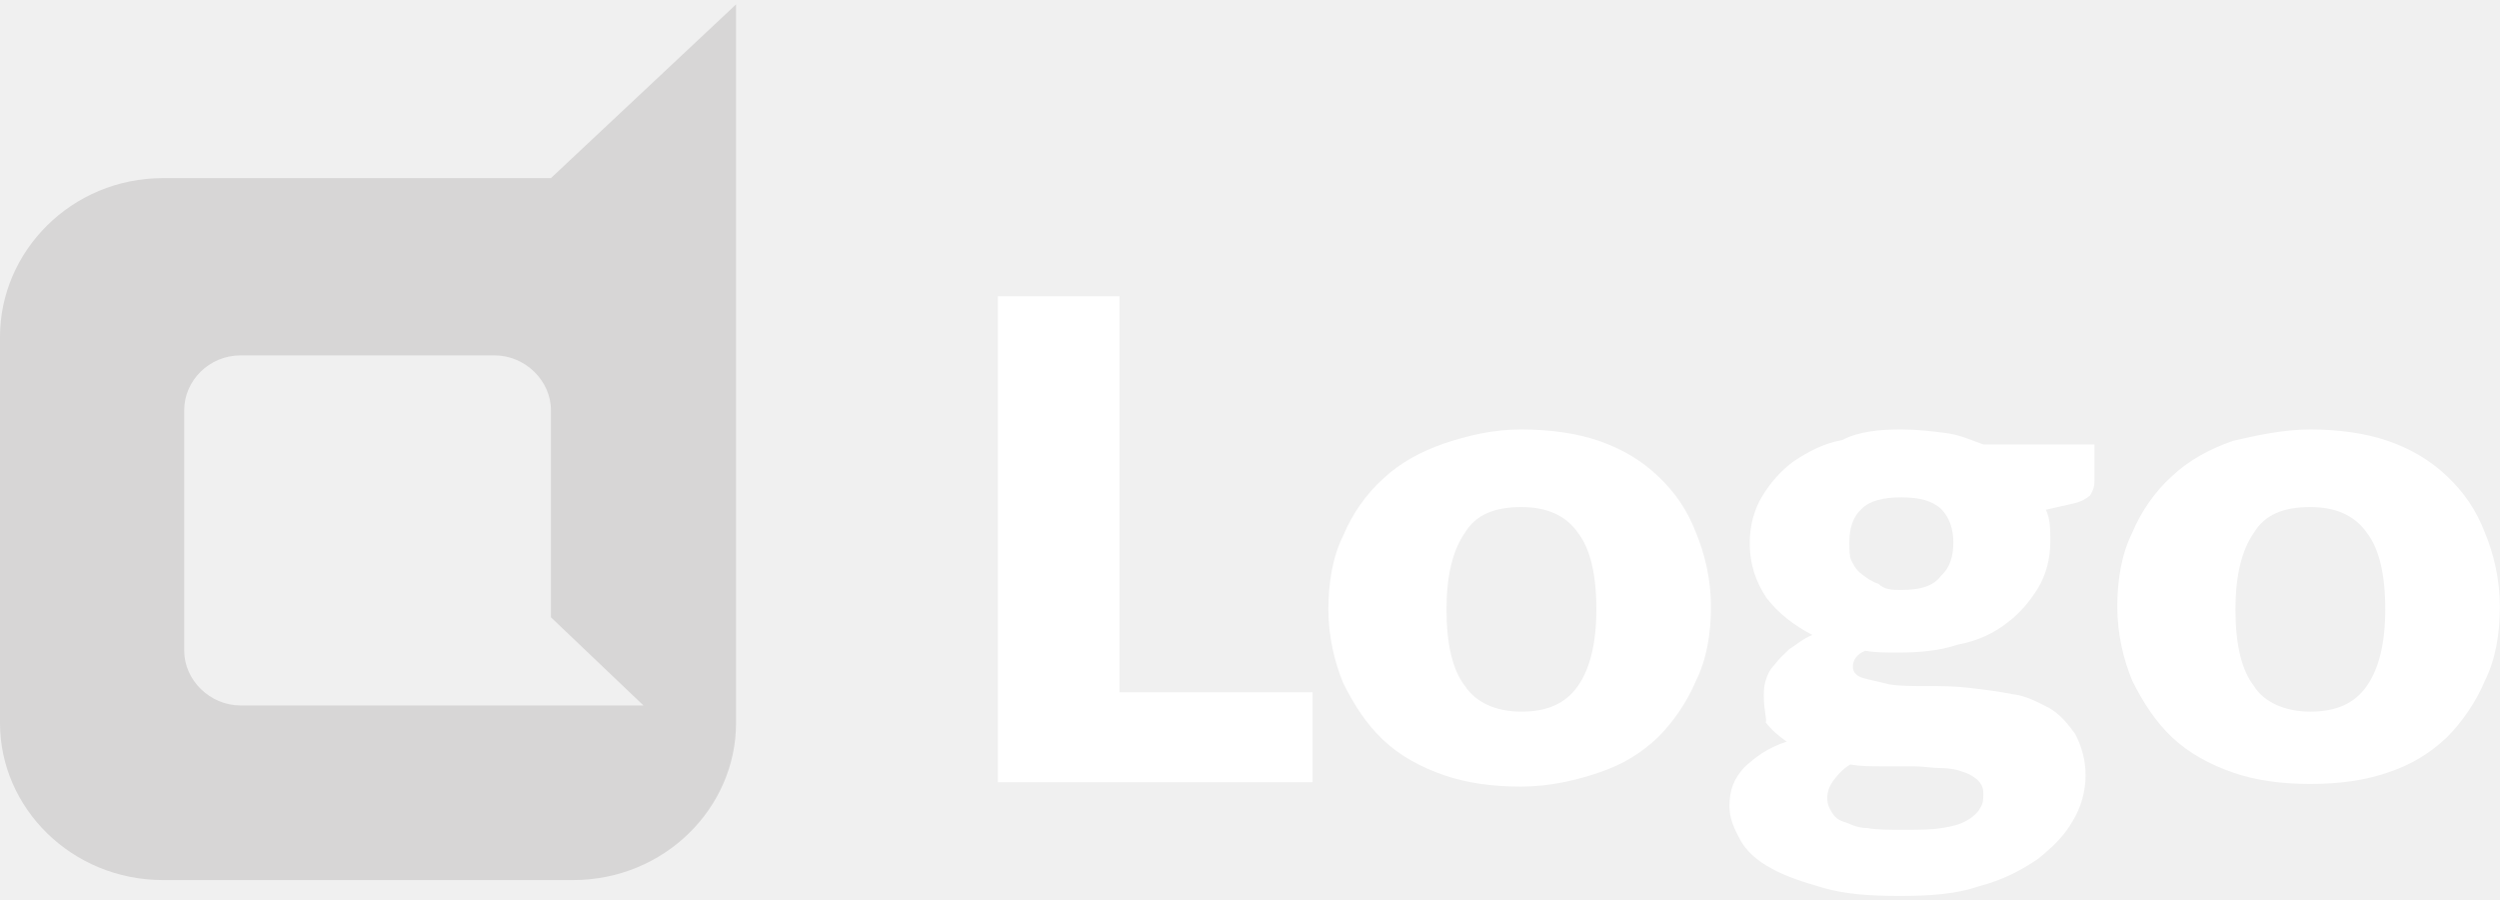
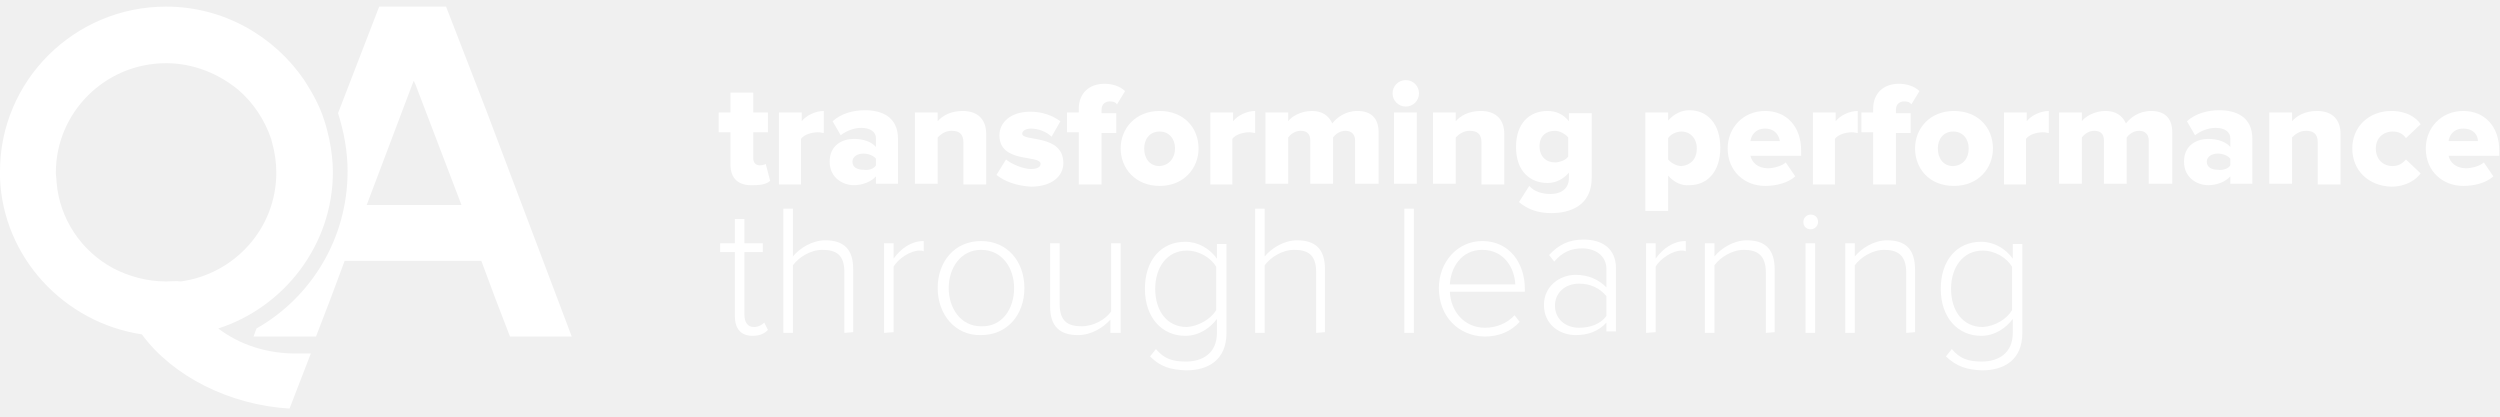
- <svg xmlns="http://www.w3.org/2000/svg" xmlns:xlink="http://www.w3.org/1999/xlink" version="1.1" id="Layer_1" x="0px" y="0px" viewBox="0 0 283.5 102" style="enable-background:new 0 0 283.5 102;" xml:space="preserve">
+ <svg xmlns="http://www.w3.org/2000/svg" version="1.1" id="Layer_1" x="0px" y="0px" viewBox="1739 112.9 340.2 56.7" style="enable-background:new 1739 112.9 340.2 56.7;" xml:space="preserve">
  <style type="text/css">
- 	.st0{clip-path:url(#XMLID_36_);}
- 	.st1{clip-path:url(#XMLID_37_);fill:#FFFFFF;}
- 	.st2{clip-path:url(#SVGID_2_);}
- 	.st3{clip-path:url(#XMLID_38_);fill:#FFFFFF;}
- 	.st4{clip-path:url(#SVGID_4_);}
- 	.st5{clip-path:url(#XMLID_39_);fill:#FFFFFF;}
- 	.st6{clip-path:url(#SVGID_6_);}
- 	.st7{clip-path:url(#XMLID_40_);fill:#FFFFFF;}
- 	.st8{clip-path:url(#SVGID_8_);}
- 	.st9{clip-path:url(#XMLID_41_);fill:#D7D6D6;}
+ 	.st0{fill:#FFFFFF;}
</style>
-   <g id="XMLID_1_">
+   <g>
    <g>
-       <defs>
-         <polygon id="XMLID_19_" points="127,78.5 148.9,78.5 148.9,88.7 113.2,88.7 113.2,33.6 127,33.6    " />
-       </defs>
-       <clipPath id="XMLID_36_">
-         <use xlink:href="#XMLID_19_" style="overflow:visible;" />
-       </clipPath>
-       <g class="st0">
-         <defs>
-           <rect id="XMLID_20_" x="-1902" y="-155" width="2945" height="2666.8" />
-         </defs>
-         <clipPath id="XMLID_37_">
-           <use xlink:href="#XMLID_20_" style="overflow:visible;" />
-         </clipPath>
-         <rect id="XMLID_21_" x="103" y="23.3" class="st1" width="56.1" height="75.6" />
-       </g>
+       <path class="st0" d="M1816.2,157.1l-11-29.1l-2.4-6.2l-3.1-8h-9.1l-5.6,14.5l0,0c0.8,2.5,1.3,5.2,1.3,7.9c0,9.2-5,17.2-12.4,21.4    l-0.4,1.1h8.5l2-5.2l1.9-5.1h18.6l1.9,5.1l2,5.2h8.4L1816.2,157.1z M1788.9,140.8l6.2-16.4l0.2-0.5l0.2,0.4l6.3,16.5H1788.9z" />
+       <path class="st0" d="M1768.7,157.6c9-2.9,15.6-11.4,15.6-21.3c0-1.5-0.2-3-0.5-4.5c-0.2-0.9-0.4-1.7-0.7-2.6    c-0.6-1.9-1.6-3.7-2.7-5.4c-4.1-6-11-10-18.8-10c-12.5,0-22.6,10.1-22.6,22.4c0,0.3,0,0.6,0,0.9c0.4,10.8,8.7,19.7,19.3,21.3    c4.2,5.7,11.9,9.6,20.1,10.1l2.9-7.5c-0.5,0-1.2,0-1.6,0C1775.4,161.1,1771.6,159.8,1768.7,157.6z M1761.6,151.2    c-2.6,0-5.1-0.7-7.2-1.8c-4.3-2.3-7.3-6.7-7.7-11.7c0-0.4-0.1-0.9-0.1-1.3c0-8.2,6.7-14.9,15-14.9c3.7,0,7.1,1.4,9.8,3.6    c2.1,1.8,3.6,4.1,4.5,6.7c0,0.1,0.1,0.3,0.1,0.4c0.4,1.4,0.6,2.8,0.6,4.2c0,7.6-5.7,13.8-13,14.8    C1763,151.1,1762.3,151.2,1761.6,151.2z" />
    </g>
    <g>
-       <defs>
-         <path id="SVGID_1_" d="M172.6,80.7c2.9,0,5-0.9,6.4-2.9c1.4-2,2.1-4.9,2.1-8.7c0-4-0.7-6.9-2.1-8.7c-1.4-2-3.6-2.9-6.4-2.9     c-3.1,0-5.2,0.9-6.4,2.9c-1.4,2-2.1,4.9-2.1,8.7c0,4,0.7,6.9,2.1,8.7C167.4,79.6,169.6,80.7,172.6,80.7z M172.6,48.7     c3.1,0,6.2,0.4,8.8,1.3c2.6,0.9,4.8,2.2,6.7,4c1.9,1.8,3.3,3.8,4.3,6.4c1,2.4,1.7,5.3,1.7,8.4s-0.5,6-1.7,8.4     c-1,2.4-2.6,4.7-4.3,6.4c-1.9,1.8-4,3.1-6.7,4c-2.6,0.9-5.7,1.6-8.8,1.6c-3.3,0-6.2-0.4-8.8-1.3c-2.6-0.9-5-2.2-6.9-4     s-3.3-4-4.5-6.4c-1-2.4-1.7-5.3-1.7-8.4s0.5-6,1.7-8.4c1-2.4,2.6-4.7,4.5-6.4c1.9-1.8,4.3-3.1,6.9-4     C166.5,49.4,169.3,48.7,172.6,48.7z" />
-       </defs>
-       <clipPath id="SVGID_2_">
-         <use xlink:href="#SVGID_1_" style="overflow:visible;" />
-       </clipPath>
-       <g class="st2">
-         <defs>
-           <rect id="XMLID_17_" x="-1902" y="-155" width="2945" height="2666.8" />
-         </defs>
-         <clipPath id="XMLID_38_">
-           <use xlink:href="#XMLID_17_" style="overflow:visible;" />
-         </clipPath>
-         <rect id="XMLID_18_" x="140.5" y="38.5" class="st3" width="63.7" height="61.1" />
-       </g>
-     </g>
-     <g>
-       <defs>
-         <path id="SVGID_3_" d="M215.7,66.9c2.1,0,3.6-0.4,4.5-1.6c1-0.9,1.4-2.2,1.4-3.8c0-1.6-0.5-2.9-1.4-3.8c-1-0.9-2.4-1.3-4.5-1.3     c-2.1,0-3.6,0.4-4.5,1.3c-1,0.9-1.4,2.2-1.4,3.8c0,0.7,0,1.6,0.2,2c0.2,0.4,0.5,1.1,1.2,1.6c0.5,0.4,1.2,0.9,1.9,1.1     C213.8,66.9,214.7,66.9,215.7,66.9z M225,90c0-0.7-0.2-1.1-0.7-1.6c-0.5-0.4-1-0.7-1.7-0.9c-0.5-0.2-1.4-0.4-2.4-0.4     c-1,0-1.9-0.2-3.1-0.2h-3.6c-1.2,0-2.4,0-3.6-0.2c-0.7,0.4-1.4,1.1-1.9,1.8c-0.5,0.7-0.7,1.3-0.7,2c0,0.7,0.2,1.1,0.5,1.6     s0.7,0.9,1.4,1.1c0.7,0.2,1.4,0.7,2.6,0.7c1.2,0.2,2.4,0.2,4,0.2c1.9,0,3.3,0,4.5-0.2s2.1-0.4,2.9-0.9c0.7-0.4,1.2-0.9,1.4-1.3     C225,91.1,225,90.7,225,90z M215.7,48.7c1.7,0,3.6,0.2,5,0.4c1.7,0.2,3.1,0.9,4.3,1.3h12.6v4.2c0,0.7-0.2,1.1-0.5,1.6     c-0.5,0.4-1,0.7-1.9,0.9l-3.1,0.7c0.5,1.1,0.5,2.2,0.5,3.6c0,2-0.5,3.8-1.4,5.3c-1,1.6-2.1,2.9-3.6,4c-1.4,1.1-3.3,2-5.5,2.4     c-2.1,0.7-4.3,0.9-6.7,0.9c-1.4,0-2.6,0-3.8-0.2c-1,0.4-1.4,1.1-1.4,1.8c0,0.7,0.5,1.1,1.2,1.3c0.7,0.2,1.7,0.4,2.9,0.7     c1.2,0.2,2.6,0.2,4.3,0.2c1.7,0,3.1,0,4.8,0.2c1.7,0.2,3.3,0.4,4.8,0.7c1.7,0.2,2.9,0.9,4.3,1.6c1.2,0.7,2.1,1.8,2.9,2.9     c0.7,1.3,1.2,2.9,1.2,4.7s-0.5,3.6-1.4,5.1c-1,1.8-2.4,3.1-4,4.4c-1.9,1.3-4,2.4-6.7,3.1c-2.6,0.9-5.5,1.1-9,1.1     c-3.3,0-6.2-0.2-8.6-0.9c-2.4-0.7-4.3-1.3-5.9-2.2c-1.7-0.9-2.9-2-3.6-3.3c-0.7-1.3-1.2-2.4-1.2-3.8c0-1.8,0.5-3.1,1.7-4.4     c1.2-1.1,2.6-2.2,4.8-2.9c-1-0.7-1.7-1.3-2.4-2.2c0.2-0.2-0.2-1.3-0.2-2.9c0-0.7,0-1.1,0.2-1.8c0.2-0.7,0.5-1.3,1-1.8     c0.5-0.7,1-1.1,1.7-1.8c0.7-0.4,1.4-1.1,2.6-1.6c-2.1-1.1-3.8-2.4-5.2-4.2c-1.2-1.8-1.9-3.8-1.9-6.2c0-2,0.5-3.8,1.4-5.3     s2.1-2.9,3.6-4c1.7-1.1,3.3-2,5.5-2.4C210.9,48.9,213.3,48.7,215.7,48.7z" />
-       </defs>
-       <clipPath id="SVGID_4_">
-         <use xlink:href="#SVGID_3_" style="overflow:visible;" />
-       </clipPath>
-       <g class="st4">
-         <defs>
-           <rect id="XMLID_13_" x="-1902" y="-155" width="2945" height="2666.8" />
-         </defs>
-         <clipPath id="XMLID_39_">
-           <use xlink:href="#XMLID_13_" style="overflow:visible;" />
-         </clipPath>
-         <rect id="XMLID_14_" x="185.7" y="38.5" class="st5" width="62.1" height="73.4" />
-       </g>
-     </g>
-     <g>
-       <defs>
-         <path id="SVGID_5_" d="M262.1,80.7c2.9,0,5-0.9,6.4-2.9c1.4-2,2.1-4.9,2.1-8.7c0-4-0.7-6.9-2.1-8.7c-1.4-2-3.6-2.9-6.4-2.9     c-3.1,0-5.2,0.9-6.4,2.9c-1.4,2-2.1,4.9-2.1,8.7c0,4,0.7,6.9,2.1,8.7C256.8,79.6,259.2,80.7,262.1,80.7z M262.1,48.7     c3.1,0,6.2,0.4,8.8,1.3c2.6,0.9,4.8,2.2,6.7,4c1.9,1.8,3.3,3.8,4.3,6.4c1,2.4,1.7,5.3,1.7,8.4s-0.5,6-1.7,8.4     c-1,2.4-2.6,4.7-4.3,6.4c-1.9,1.8-4,3.1-6.7,4c-2.6,0.9-5.5,1.3-8.8,1.3s-6.2-0.4-8.8-1.3c-2.6-0.9-5-2.2-6.9-4     c-1.9-1.8-3.3-4-4.5-6.4c-1-2.4-1.7-5.3-1.7-8.4s0.5-6,1.7-8.4c1-2.4,2.6-4.7,4.5-6.4c1.9-1.8,4.3-3.1,6.9-4     C255.9,49.4,259,48.7,262.1,48.7z" />
-       </defs>
-       <clipPath id="SVGID_6_">
-         <use xlink:href="#SVGID_5_" style="overflow:visible;" />
-       </clipPath>
-       <g class="st6">
-         <defs>
-           <rect id="XMLID_8_" x="-1902" y="-155" width="2945" height="2666.8" />
-         </defs>
-         <clipPath id="XMLID_40_">
-           <use xlink:href="#XMLID_8_" style="overflow:visible;" />
-         </clipPath>
-         <rect id="XMLID_9_" x="230" y="38.5" class="st7" width="63.7" height="60.9" />
-       </g>
-     </g>
-     <g>
-       <defs>
-         <path id="SVGID_7_" d="M62.5,70V46.5c0-3.3-2.9-6.2-6.4-6.2H27.3c-3.6,0-6.4,2.9-6.4,6.2v27.3c0,3.3,2.9,6.2,6.4,6.2H73L62.5,70z      M18.5,20.2h44L83.5,0.5V82c0,9.6-8.1,17.8-18.5,17.8H18.5C8.1,99.8,0,91.6,0,82V38.2C0,28.5,8.1,20.2,18.5,20.2z" />
-       </defs>
-       <clipPath id="SVGID_8_">
-         <use xlink:href="#SVGID_7_" style="overflow:visible;" />
-       </clipPath>
-       <g class="st8">
-         <defs>
-           <rect id="XMLID_4_" x="-1902" y="-155" width="2945" height="2666.8" />
-         </defs>
-         <clipPath id="XMLID_41_">
-           <use xlink:href="#XMLID_4_" style="overflow:visible;" />
-         </clipPath>
-         <rect id="XMLID_5_" x="-10.2" y="-9.8" class="st9" width="103.9" height="119.8" />
-       </g>
+       <path class="st0" d="M1838.4,135.3v-4.4h-1.6v-2.7h1.6v-2.7h3.1v2.7h2v2.7h-2v3.5c0,0.6,0.3,1,0.9,1c0.3,0,0.7-0.1,0.8-0.2    l0.6,2.3c-0.4,0.4-1.1,0.6-2.3,0.6C1839.5,138.2,1838.4,137.2,1838.4,135.3z" />
+       <path class="st0" d="M1845,137.9v-9.7h3.1v1.2c0.6-0.8,1.9-1.4,3-1.4v3c-0.2,0-0.4-0.1-0.8-0.1c-0.8,0-1.9,0.3-2.3,0.9v6.2H1845z" />
+       <path class="st0" d="M1858.2,137.9v-1c-0.6,0.7-1.8,1.2-3,1.2c-1.5,0-3.3-1-3.3-3.2c0-2.3,1.8-3.1,3.3-3.1c1.3,0,2.4,0.4,3,1.1    v-1.2c0-0.8-0.7-1.4-2-1.4c-1,0-2,0.4-2.8,1l-1.1-1.9c1.2-1.1,2.9-1.5,4.4-1.5c2.3,0,4.5,0.9,4.5,3.9v6.1H1858.2L1858.2,137.9z     M1858.2,135.4v-0.9c-0.3-0.4-1-0.7-1.7-0.7c-0.8,0-1.5,0.4-1.5,1.1c0,0.8,0.7,1.1,1.5,1.1    C1857.2,136.1,1857.9,135.9,1858.2,135.4z" />
+       <path class="st0" d="M1870.1,137.9v-5.6c0-1.2-0.6-1.6-1.6-1.6c-0.9,0-1.5,0.5-1.9,0.9v6.3h-3.1v-9.7h3.1v1.2    c0.6-0.7,1.7-1.4,3.4-1.4c2.2,0,3.2,1.3,3.2,3.1v6.9H1870.1z" />
+       <path class="st0" d="M1874.6,136.7l1.3-2.1c0.7,0.6,2.3,1.3,3.4,1.3c0.9,0,1.3-0.3,1.3-0.7c0-1.3-5.6,0-5.6-3.9    c0-1.7,1.5-3.2,4.2-3.2c1.6,0,3,0.5,4.1,1.3l-1.2,2.1c-0.6-0.6-1.7-1.1-2.8-1.1c-0.7,0-1.2,0.3-1.2,0.7c0,1.1,5.6,0,5.6,4    c0,1.8-1.6,3.2-4.4,3.2C1877.4,138.2,1875.7,137.6,1874.6,136.7z" />
+       <path class="st0" d="M1885.8,137.9v-7h-1.6v-2.7h1.6v-0.5c0-2.1,1.4-3.4,3.5-3.4c1,0,2.1,0.3,2.8,1l-1.1,1.8    c-0.2-0.3-0.5-0.4-1-0.4c-0.6,0-1.1,0.4-1.1,1.1v0.5h2v2.7h-2v7H1885.8z" />
+       <path class="st0" d="M1891.5,133.1c0-2.7,2-5.1,5.3-5.1c3.3,0,5.3,2.3,5.3,5.1c0,2.7-2,5.1-5.3,5.1    C1893.5,138.2,1891.5,135.8,1891.5,133.1z M1898.9,133.1c0-1.3-0.8-2.3-2.1-2.3c-1.4,0-2.1,1.1-2.1,2.3c0,1.3,0.7,2.4,2.1,2.4    C1898.1,135.4,1898.9,134.4,1898.9,133.1z" />
+       <path class="st0" d="M1903.7,137.9v-9.7h3.1v1.2c0.6-0.8,1.9-1.4,3-1.4v3c-0.2,0-0.4-0.1-0.8-0.1c-0.8,0-1.9,0.3-2.3,0.9v6.2    H1903.7z" />
+       <path class="st0" d="M1923.4,137.9V132c0-0.7-0.4-1.3-1.3-1.3c-0.8,0-1.4,0.5-1.7,0.9v6.3h-3.1V132c0-0.7-0.3-1.3-1.3-1.3    c-0.8,0-1.4,0.5-1.7,0.9v6.3h-3.1v-9.7h3.1v1.2c0.4-0.6,1.7-1.4,3.2-1.4c1.4,0,2.3,0.6,2.8,1.7c0.6-0.8,1.8-1.7,3.4-1.7    c1.8,0,2.9,0.9,2.9,2.9v7H1923.4z" />
+       <path class="st0" d="M1928.5,125.6c0-1,0.8-1.8,1.8-1.8c1,0,1.8,0.8,1.8,1.8s-0.8,1.8-1.8,1.8    C1929.3,127.4,1928.5,126.6,1928.5,125.6z M1928.7,137.9v-9.7h3.1v9.7H1928.7z" />
+       <path class="st0" d="M1940.6,137.9v-5.6c0-1.2-0.6-1.6-1.6-1.6c-0.9,0-1.5,0.5-1.9,0.9v6.3h-3.1v-9.7h3.1v1.2    c0.6-0.7,1.7-1.4,3.4-1.4c2.2,0,3.2,1.3,3.2,3.1v6.9H1940.6z" />
+       <path class="st0" d="M1945.7,140.4l1.4-2.2c0.7,0.8,1.8,1.1,2.9,1.1c1,0,2.5-0.4,2.5-2.2v-0.7c-0.8,0.9-1.8,1.4-2.9,1.4    c-2.4,0-4.3-1.6-4.3-4.9c0-3.2,1.8-4.9,4.3-4.9c1.1,0,2.1,0.4,2.9,1.4v-1.1h3.1v8.8c0,3.9-3.1,4.8-5.5,4.8    C1948.3,141.9,1946.9,141.4,1945.7,140.4z M1952.4,134.2v-2.6c-0.4-0.5-1.2-0.9-1.8-0.9c-1.2,0-2.1,0.7-2.1,2.1    c0,1.4,0.9,2.2,2.1,2.2C1951.2,135,1952.1,134.7,1952.4,134.2z" />
+       <path class="st0" d="M1966,136.8v4.8h-3.1v-13.4h3.1v1.1c0.8-0.9,1.8-1.4,2.9-1.4c2.4,0,4.2,1.8,4.2,5.1c0,3.3-1.8,5.1-4.2,5.1    C1967.8,138.2,1966.8,137.7,1966,136.8z M1969.9,133.1c0-1.4-0.9-2.3-2.1-2.3c-0.7,0-1.5,0.4-1.8,0.9v2.9c0.4,0.5,1.2,0.9,1.8,0.9    C1969,135.4,1969.9,134.6,1969.9,133.1z" />
+       <path class="st0" d="M1974.1,133.1c0-2.8,2.1-5.1,5.1-5.1c2.9,0,4.9,2.1,4.9,5.4v0.7h-6.9c0.2,0.9,1,1.7,2.4,1.7    c0.7,0,1.9-0.3,2.4-0.8l1.3,1.9c-1,0.9-2.6,1.3-4.1,1.3C1976.4,138.2,1974.1,136.2,1974.1,133.1z M1979.2,130.4    c-1.4,0-1.9,1-2,1.7h4C1981.1,131.4,1980.6,130.4,1979.2,130.4z" />
+       <path class="st0" d="M1985.7,137.9v-9.7h3.1v1.2c0.6-0.8,1.9-1.4,3-1.4v3c-0.2,0-0.4-0.1-0.8-0.1c-0.8,0-1.9,0.3-2.3,0.9v6.2    H1985.7z" />
+       <path class="st0" d="M1993.9,137.9v-7h-1.6v-2.7h1.6v-0.5c0-2.1,1.4-3.4,3.5-3.4c1,0,2.1,0.3,2.8,1l-1.1,1.8    c-0.2-0.3-0.5-0.4-1-0.4c-0.6,0-1.1,0.4-1.1,1.1v0.5h2v2.7h-2v7H1993.9z" />
+       <path class="st0" d="M1999.6,133.1c0-2.7,2-5.1,5.3-5.1c3.3,0,5.3,2.3,5.3,5.1c0,2.7-2,5.1-5.3,5.1    C2001.5,138.2,1999.6,135.8,1999.6,133.1z M2006.9,133.1c0-1.3-0.8-2.3-2.1-2.3c-1.4,0-2.1,1.1-2.1,2.3c0,1.3,0.7,2.4,2.1,2.4    C2006.2,135.4,2006.9,134.4,2006.9,133.1z" />
+       <path class="st0" d="M2011.7,137.9v-9.7h3.1v1.2c0.6-0.8,1.9-1.4,3-1.4v3c-0.2,0-0.4-0.1-0.8-0.1c-0.8,0-1.9,0.3-2.3,0.9v6.2    H2011.7z" />
+       <path class="st0" d="M2031.4,137.9V132c0-0.7-0.4-1.3-1.3-1.3c-0.8,0-1.4,0.5-1.7,0.9v6.3h-3.1V132c0-0.7-0.3-1.3-1.3-1.3    c-0.8,0-1.4,0.5-1.7,0.9v6.3h-3.1v-9.7h3.1v1.2c0.4-0.6,1.7-1.4,3.2-1.4c1.4,0,2.3,0.6,2.8,1.7c0.6-0.8,1.8-1.7,3.4-1.7    c1.8,0,2.9,0.9,2.9,2.9v7H2031.4z" />
+       <path class="st0" d="M2042.5,137.9v-1c-0.6,0.7-1.8,1.2-3,1.2c-1.5,0-3.3-1-3.3-3.2c0-2.3,1.8-3.1,3.3-3.1c1.3,0,2.4,0.4,3,1.1    v-1.2c0-0.8-0.7-1.4-2-1.4c-1,0-2,0.4-2.8,1l-1.1-1.9c1.2-1.1,2.9-1.5,4.4-1.5c2.3,0,4.5,0.9,4.5,3.9v6.1H2042.5L2042.5,137.9z     M2042.5,135.4v-0.9c-0.3-0.4-1-0.7-1.7-0.7c-0.8,0-1.5,0.4-1.5,1.1c0,0.8,0.7,1.1,1.5,1.1    C2041.4,136.1,2042.2,135.9,2042.5,135.4z" />
+       <path class="st0" d="M2054.4,137.9v-5.6c0-1.2-0.6-1.6-1.6-1.6c-0.9,0-1.5,0.5-1.9,0.9v6.3h-3.1v-9.7h3.1v1.2    c0.6-0.7,1.7-1.4,3.4-1.4c2.2,0,3.2,1.3,3.2,3.1v6.9H2054.4z" />
+       <path class="st0" d="M2059.1,133.1c0-3,2.3-5.1,5.3-5.1c2.1,0,3.4,0.9,4,1.8l-2,1.9c-0.4-0.6-1-0.9-1.8-0.9    c-1.3,0-2.3,0.9-2.3,2.3c0,1.5,1,2.4,2.3,2.4c0.8,0,1.4-0.4,1.8-0.9l2,1.9c-0.6,0.8-1.9,1.8-4,1.8    C2061.3,138.2,2059.1,136.1,2059.1,133.1z" />
+       <path class="st0" d="M2069.1,133.1c0-2.8,2.1-5.1,5.1-5.1c2.9,0,4.9,2.1,4.9,5.4v0.7h-6.9c0.2,0.9,1,1.7,2.4,1.7    c0.7,0,1.9-0.3,2.4-0.8l1.3,1.9c-1,0.9-2.6,1.3-4.1,1.3C2071.4,138.2,2069.1,136.2,2069.1,133.1z M2074.2,130.4    c-1.4,0-1.9,1-2,1.7h4C2076.2,131.4,2075.7,130.4,2074.2,130.4z" />
+       <path class="st0" d="M1839,155.9v-8.7h-2V146h2v-3.3h1.3v3.3h2.5v1.2h-2.5v8.5c0,1,0.4,1.7,1.3,1.7c0.6,0,1.1-0.3,1.4-0.6l0.5,1    c-0.5,0.5-1.1,0.8-2.1,0.8C1839.8,158.6,1839,157.6,1839,155.9z" />
+       <path class="st0" d="M1853.9,158.2v-8.3c0-2.4-1.2-3-3-3c-1.6,0-3.2,1-4,2.1v9.2h-1.3v-16.9h1.3v6.5c0.9-1.1,2.6-2.2,4.4-2.2    c2.5,0,3.8,1.2,3.8,3.9v8.6L1853.9,158.2L1853.9,158.2z" />
+       <path class="st0" d="M1859.3,158.2V146h1.3v2.1c1-1.4,2.4-2.4,4.1-2.4v1.4c-0.2-0.1-0.4-0.1-0.6-0.1c-1.2,0-2.9,1.1-3.5,2.2v8.9    L1859.3,158.2L1859.3,158.2L1859.3,158.2z" />
+       <path class="st0" d="M1866.6,152.1c0-3.6,2.3-6.4,5.9-6.4c3.6,0,5.9,2.8,5.9,6.4c0,3.6-2.3,6.4-5.9,6.4    C1869,158.6,1866.6,155.7,1866.6,152.1z M1877,152.1c0-2.7-1.6-5.2-4.5-5.2c-2.8,0-4.4,2.5-4.4,5.2c0,2.7,1.6,5.2,4.4,5.2    C1875.4,157.4,1877,154.9,1877,152.1z" />
+       <path class="st0" d="M1890.1,158.2v-1.8c-1,1.1-2.6,2.1-4.4,2.1c-2.5,0-3.8-1.2-3.8-3.9V146h1.3v8.3c0,2.4,1.2,3,3,3    c1.6,0,3.2-0.9,4-2V146h1.3v12.2L1890.1,158.2L1890.1,158.2z" />
+       <path class="st0" d="M1895.5,161.4l0.8-1c1.1,1.3,2.2,1.7,4.1,1.7c2.2,0,4.2-1.1,4.2-3.9v-1.9c-0.9,1.2-2.4,2.3-4.3,2.3    c-3.2,0-5.5-2.5-5.5-6.4c0-3.9,2.2-6.4,5.5-6.4c1.7,0,3.3,0.9,4.3,2.3v-2h1.3v12.1c0,3.7-2.5,5.1-5.5,5.1    C1898.2,163.2,1896.9,162.8,1895.5,161.4z M1904.5,155.1v-5.9c-0.7-1.2-2.3-2.2-4-2.2c-2.7,0-4.3,2.3-4.3,5.2c0,3,1.6,5.2,4.3,5.2    C1902.1,157.3,1903.8,156.3,1904.5,155.1z" />
+       <path class="st0" d="M1918.1,158.2v-8.3c0-2.4-1.2-3-3-3c-1.6,0-3.2,1-4,2.1v9.2h-1.3v-16.9h1.3v6.5c0.9-1.1,2.6-2.2,4.4-2.2    c2.5,0,3.8,1.2,3.8,3.9v8.6L1918.1,158.2L1918.1,158.2z" />
+       <path class="st0" d="M1930.1,158.2v-16.9h1.3v16.9H1930.1z" />
+       <path class="st0" d="M1934.8,152.1c0-3.5,2.5-6.4,5.9-6.4c3.7,0,5.8,3,5.8,6.5v0.4h-10.2c0.1,2.6,1.9,4.9,4.8,4.9    c1.5,0,3-0.6,4-1.7l0.7,0.9c-1.2,1.3-2.8,2-4.8,2C1937.4,158.6,1934.8,155.9,1934.8,152.1z M1940.7,146.9c-2.9,0-4.3,2.5-4.4,4.7    h8.9C1945.1,149.4,1943.7,146.9,1940.7,146.9z" />
+       <path class="st0" d="M1957.6,158.2v-1.4c-1.1,1.2-2.5,1.7-4.2,1.7c-2.1,0-4.3-1.4-4.3-4.1c0-2.6,2.2-4.1,4.3-4.1    c1.7,0,3.1,0.6,4.2,1.7v-2.5c0-1.8-1.5-2.8-3.3-2.8c-1.5,0-2.7,0.5-3.8,1.8l-0.7-0.9c1.3-1.4,2.7-2.1,4.7-2.1    c2.5,0,4.4,1.2,4.4,3.9v8.6H1957.6z M1957.6,155.9v-2.7c-0.9-1.1-2.2-1.7-3.7-1.7c-2,0-3.3,1.3-3.3,3c0,1.7,1.3,3,3.3,3    C1955.4,157.5,1956.8,157,1957.6,155.9z" />
+       <path class="st0" d="M1963,158.2V146h1.3v2.1c1-1.4,2.4-2.4,4.1-2.4v1.4c-0.2-0.1-0.4-0.1-0.6-0.1c-1.2,0-2.9,1.1-3.5,2.2v8.9    L1963,158.2L1963,158.2z" />
+       <path class="st0" d="M1979.3,158.2V150c0-2.4-1.2-3.1-3-3.1c-1.6,0-3.2,1-4,2.1v9.2h-1.3V146h1.3v1.8c0.9-1.1,2.6-2.2,4.4-2.2    c2.5,0,3.8,1.2,3.8,4v8.5L1979.3,158.2L1979.3,158.2z" />
+       <path class="st0" d="M1984.4,143.1c0-0.6,0.5-1,1-1c0.6,0,1,0.4,1,1s-0.5,1-1,1C1984.8,144.1,1984.4,143.7,1984.4,143.1z     M1984.7,158.2V146h1.3v12.2H1984.7z" />
+       <path class="st0" d="M1998.4,158.2V150c0-2.4-1.2-3.1-3-3.1c-1.6,0-3.2,1-4,2.1v9.2h-1.3V146h1.3v1.8c0.9-1.1,2.6-2.2,4.4-2.2    c2.5,0,3.8,1.2,3.8,4v8.5L1998.4,158.2L1998.4,158.2z" />
+       <path class="st0" d="M2003.8,161.4l0.8-1c1.1,1.3,2.2,1.7,4.1,1.7c2.2,0,4.2-1.1,4.2-3.9v-1.9c-0.9,1.2-2.4,2.3-4.3,2.3    c-3.2,0-5.5-2.5-5.5-6.4c0-3.9,2.2-6.4,5.5-6.4c1.7,0,3.3,0.9,4.3,2.3v-2h1.3v12.1c0,3.7-2.5,5.1-5.5,5.1    C2006.6,163.2,2005.3,162.8,2003.8,161.4z M2012.8,155.1v-5.9c-0.7-1.2-2.3-2.2-4-2.2c-2.7,0-4.3,2.3-4.3,5.2c0,3,1.6,5.2,4.3,5.2    C2010.5,157.3,2012.1,156.3,2012.8,155.1z" />
    </g>
  </g>
</svg>
